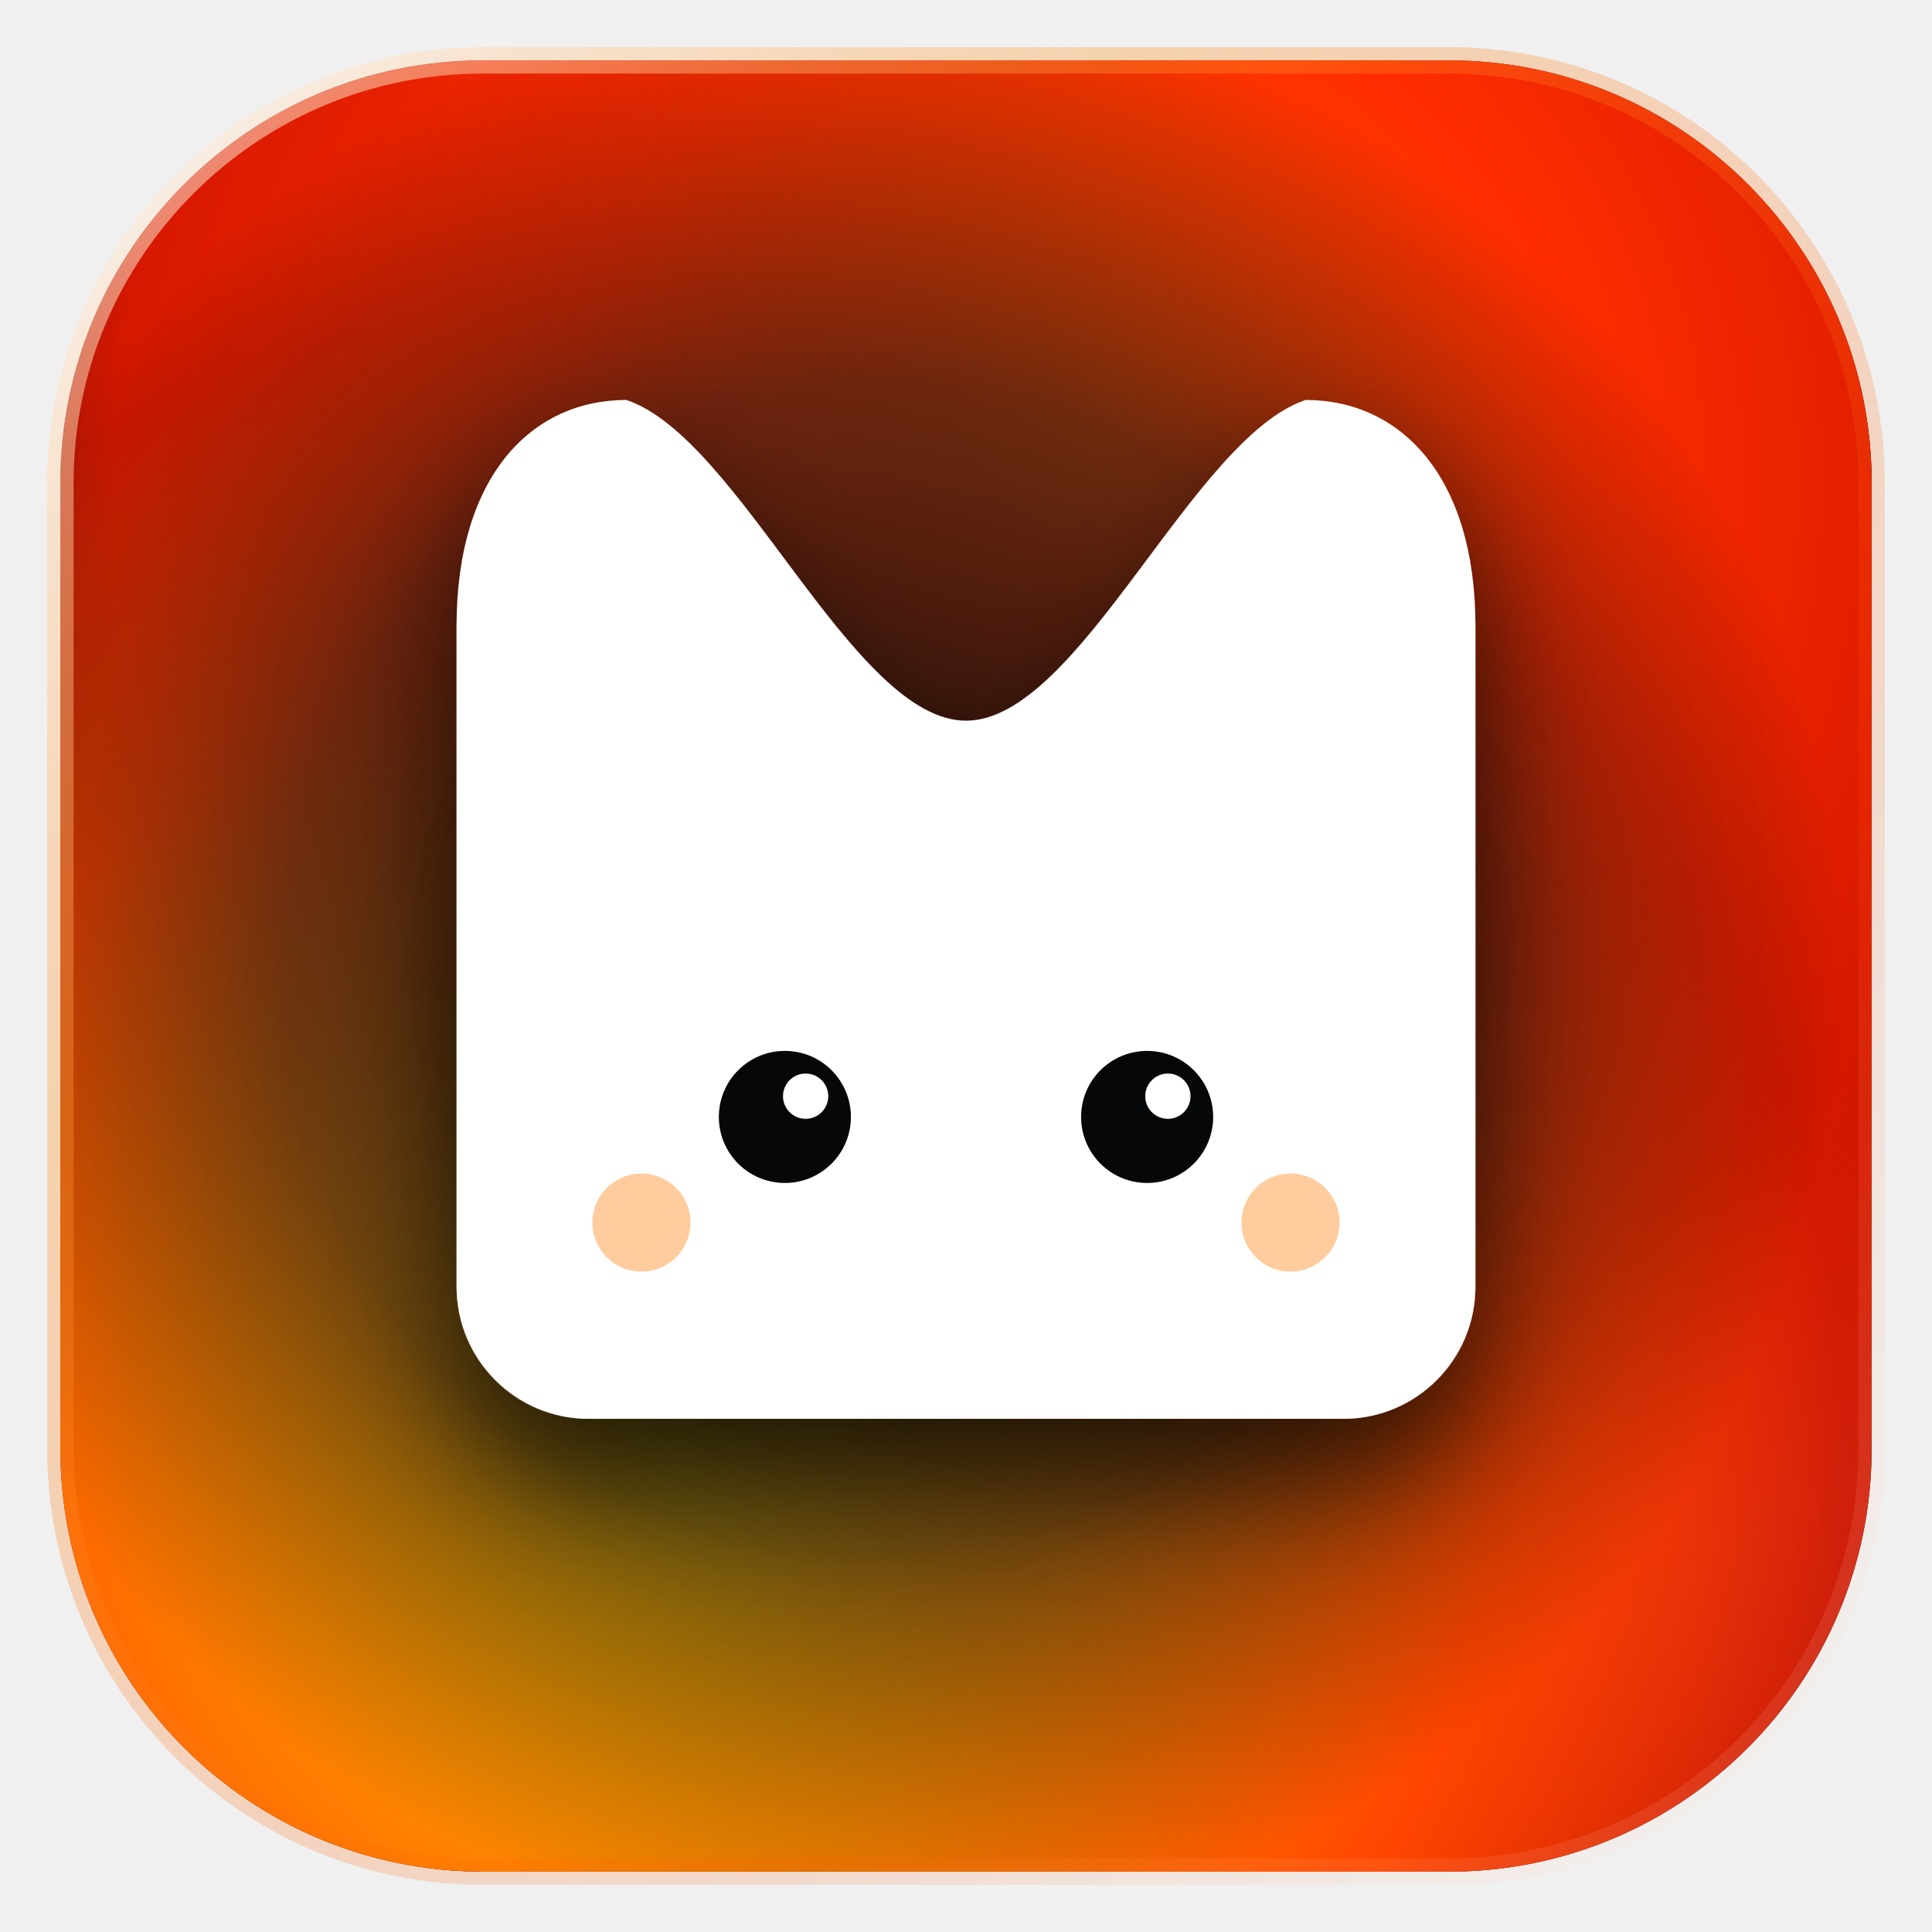
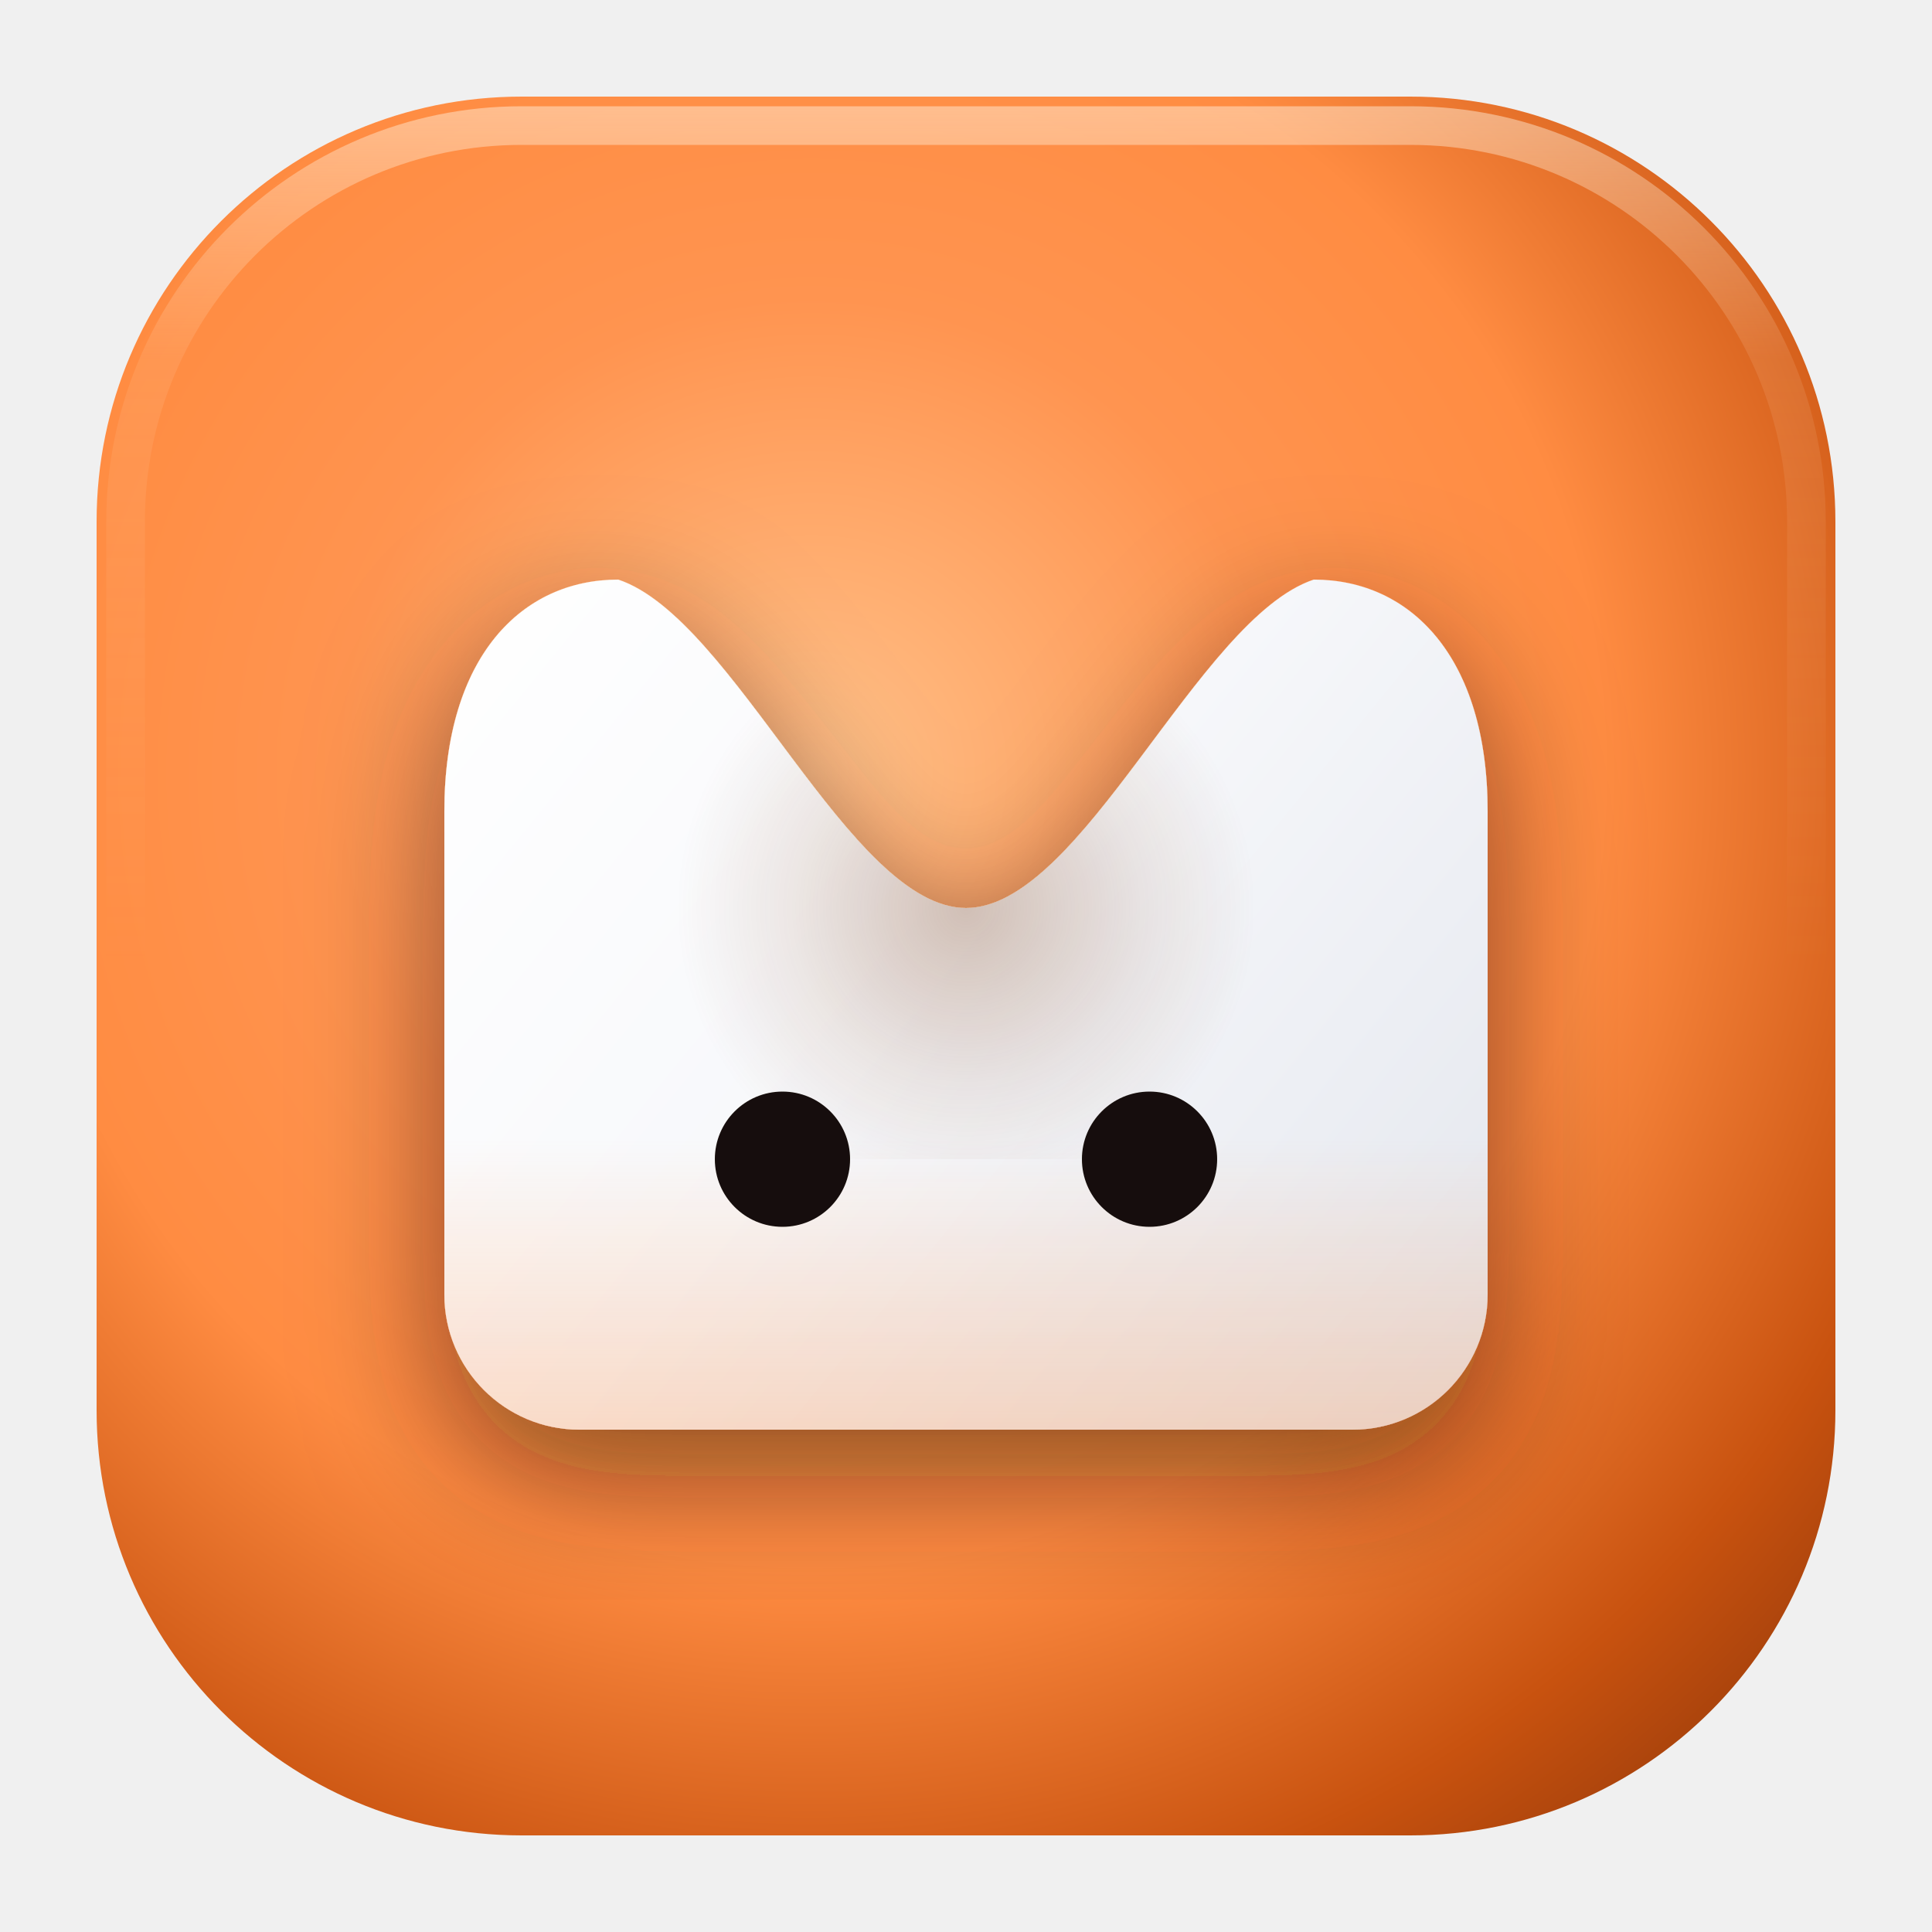
- <svg xmlns="http://www.w3.org/2000/svg" viewBox="0 0 512 512" width="100%" height="100%">
+ <svg xmlns="http://www.w3.org/2000/svg" viewBox="0 0 100 100">
  <defs>
-     <clipPath id="squircleClip">
-       <rect x="16" y="16" width="480" height="480" rx="112" ry="112" />
+     <radialGradient id="qm-ember" cx="42" cy="40" r="82" gradientUnits="userSpaceOnUse">
+       <stop offset="0" stop-color="#FFC189" />
+       <stop offset="0.3" stop-color="#FF9450" />
+       <stop offset="0.5" stop-color="#FF8C42" />
+       <stop offset="0.74" stop-color="#C8520F" />
+       <stop offset="1" stop-color="#6E2606" />
+     </radialGradient>
+     <linearGradient id="qm-bezel" x1="50" y1="5" x2="50" y2="50" gradientUnits="userSpaceOnUse">
+       <stop offset="0" stop-color="#FFF0DC" stop-opacity="0.5" />
+       <stop offset="0.3" stop-color="#FFE2C4" stop-opacity="0.12" />
+       <stop offset="1" stop-color="#FFD6B0" stop-opacity="0" />
+     </linearGradient>
+     <linearGradient id="qm-paper" x1="23" y1="30" x2="77" y2="74" gradientUnits="userSpaceOnUse">
+       <stop offset="0" stop-color="#FFFFFF" />
+       <stop offset="0.46" stop-color="#F7F8FB" />
+       <stop offset="1" stop-color="#E3E6ED" />
+     </linearGradient>
+     <radialGradient id="qm-notch" cx="50" cy="47" r="15" gradientUnits="userSpaceOnUse">
+       <stop offset="0" stop-color="#783A14" stop-opacity="0.3" />
+       <stop offset="0.6" stop-color="#783A14" stop-opacity="0.1" />
+       <stop offset="1" stop-color="#783A14" stop-opacity="0" />
+     </radialGradient>
+     <linearGradient id="qm-bounce" x1="0" y1="59" x2="0" y2="74" gradientUnits="userSpaceOnUse">
+       <stop offset="0" stop-color="#FF9650" stop-opacity="0" />
+       <stop offset="1" stop-color="#FF9650" stop-opacity="0.3" />
+     </linearGradient>
+     <clipPath id="qm-mclip">
+       <path d="M 30 74 A 7 7 0 0 1 23 67 L 23 42 C 23 34 27 30 32 30 C 38 32 44 47 50 47 C 56 47 62 32 68 30 C 73 30 77 34 77 42 L 77 67 A 7 7 0 0 1 70 74 Z" />
    </clipPath>
-     <radialGradient id="solarGold" cx="35%" cy="75%" r="60%">
-       <stop offset="0%" stop-color="#FFC700" />
-       <stop offset="35%" stop-color="#FF8A00" />
-       <stop offset="70%" stop-color="#FF4500" />
-       <stop offset="100%" stop-color="#FF4500" stop-opacity="0" />
-     </radialGradient>
-     <radialGradient id="fireOrange" cx="55%" cy="25%" r="65%">
-       <stop offset="0%" stop-color="#FF5500" />
-       <stop offset="40%" stop-color="#FF2E00" />
-       <stop offset="75%" stop-color="#D61800" />
-       <stop offset="100%" stop-color="#D61800" stop-opacity="0" />
-     </radialGradient>
-     <radialGradient id="crimsonFlame" cx="80%" cy="75%" r="65%">
-       <stop offset="0%" stop-color="#E52E14" />
-       <stop offset="45%" stop-color="#BF1200" />
-       <stop offset="80%" stop-color="#660000" />
-       <stop offset="100%" stop-color="#660000" stop-opacity="0" />
-     </radialGradient>
-     <radialGradient id="obsidianVoid" cx="45%" cy="50%" r="50%">
-       <stop offset="0%" stop-color="#060709" stop-opacity="0.95" />
-       <stop offset="60%" stop-color="#0E1017" stop-opacity="0.6" />
-       <stop offset="100%" stop-color="#000000" stop-opacity="0" />
-     </radialGradient>
-     <linearGradient id="glassRim" x1="0%" y1="0%" x2="100%" y2="100%">
-       <stop offset="0%" stop-color="#FFFFFF" stop-opacity="0.6" />
-       <stop offset="30%" stop-color="#FF9933" stop-opacity="0.35" />
-       <stop offset="70%" stop-color="#FF5500" stop-opacity="0.15" />
-       <stop offset="100%" stop-color="#FFFFFF" stop-opacity="0.1" />
-     </linearGradient>
-     <filter id="mascotShadow" x="-20%" y="-20%" width="140%" height="140%">
-       <feDropShadow dx="0" dy="16" stdDeviation="16" flood-color="#000000" flood-opacity="0.65" />
+     <filter id="qm-mshadow" x="-20%" y="-20%" width="140%" height="140%">
+       <feDropShadow dx="0" dy="2.4" stdDeviation="3.5" flood-color="#2E1002" flood-opacity="0.55" />
    </filter>
  </defs>
-   <g clip-path="url(#squircleClip)">
-     <rect width="512" height="512" fill="#060709" />
-     <rect width="512" height="512" fill="url(#crimsonFlame)" />
-     <rect width="512" height="512" fill="url(#fireOrange)" />
-     <rect width="512" height="512" fill="url(#solarGold)" />
-     <rect width="512" height="512" fill="url(#obsidianVoid)" />
-     <path d="         M 156 376         A 35 35 0 0 1 121 341         L 121 166         C 121 126 141 106 166 106         C 196 116 226 191 256 191         C 286 191 316 116 346 106         C 371 106 391 126 391 166         L 391 341         A 35 35 0 0 1 356 376         Z       " fill="#FFFFFF" filter="url(#mascotShadow)" />
-     <circle cx="208" cy="296" r="17.5" fill="#060709" />
-     <circle cx="213.5" cy="290.5" r="6" fill="#FFFFFF" />
-     <circle cx="304" cy="296" r="17.5" fill="#060709" />
-     <circle cx="309.5" cy="290.5" r="6" fill="#FFFFFF" />
-     <circle cx="170" cy="324" r="13" fill="#FF7A00" fill-opacity="0.38" />
-     <circle cx="342" cy="324" r="13" fill="#FF7A00" fill-opacity="0.38" />
+   <rect x="5" y="5" width="90" height="90" rx="22" fill="url(#qm-ember)" />
+   <rect x="6.5" y="6.5" width="87" height="87" rx="20.5" fill="none" stroke="url(#qm-bezel)" stroke-width="2" />
+   <g filter="url(#qm-mshadow)">
+     <path d="M 30 74 A 7 7 0 0 1 23 67 L 23 42 C 23 34 27 30 32 30 C 38 32 44 47 50 47 C 56 47 62 32 68 30 C 73 30 77 34 77 42 L 77 67 A 7 7 0 0 1 70 74 Z" fill="url(#qm-paper)" />
+     <g clip-path="url(#qm-mclip)">
+       <rect x="23" y="30" width="54" height="30" fill="url(#qm-notch)" />
+       <rect x="23" y="59" width="54" height="15" fill="url(#qm-bounce)" />
+     </g>
+     <circle cx="40.5" cy="60" r="3.5" fill="#170F0A" />
+     <circle cx="59.5" cy="60" r="3.5" fill="#170F0A" />
  </g>
-   <rect x="16" y="16" width="480" height="480" rx="112" ry="112" fill="none" stroke="url(#glassRim)" stroke-width="7" />
</svg>
